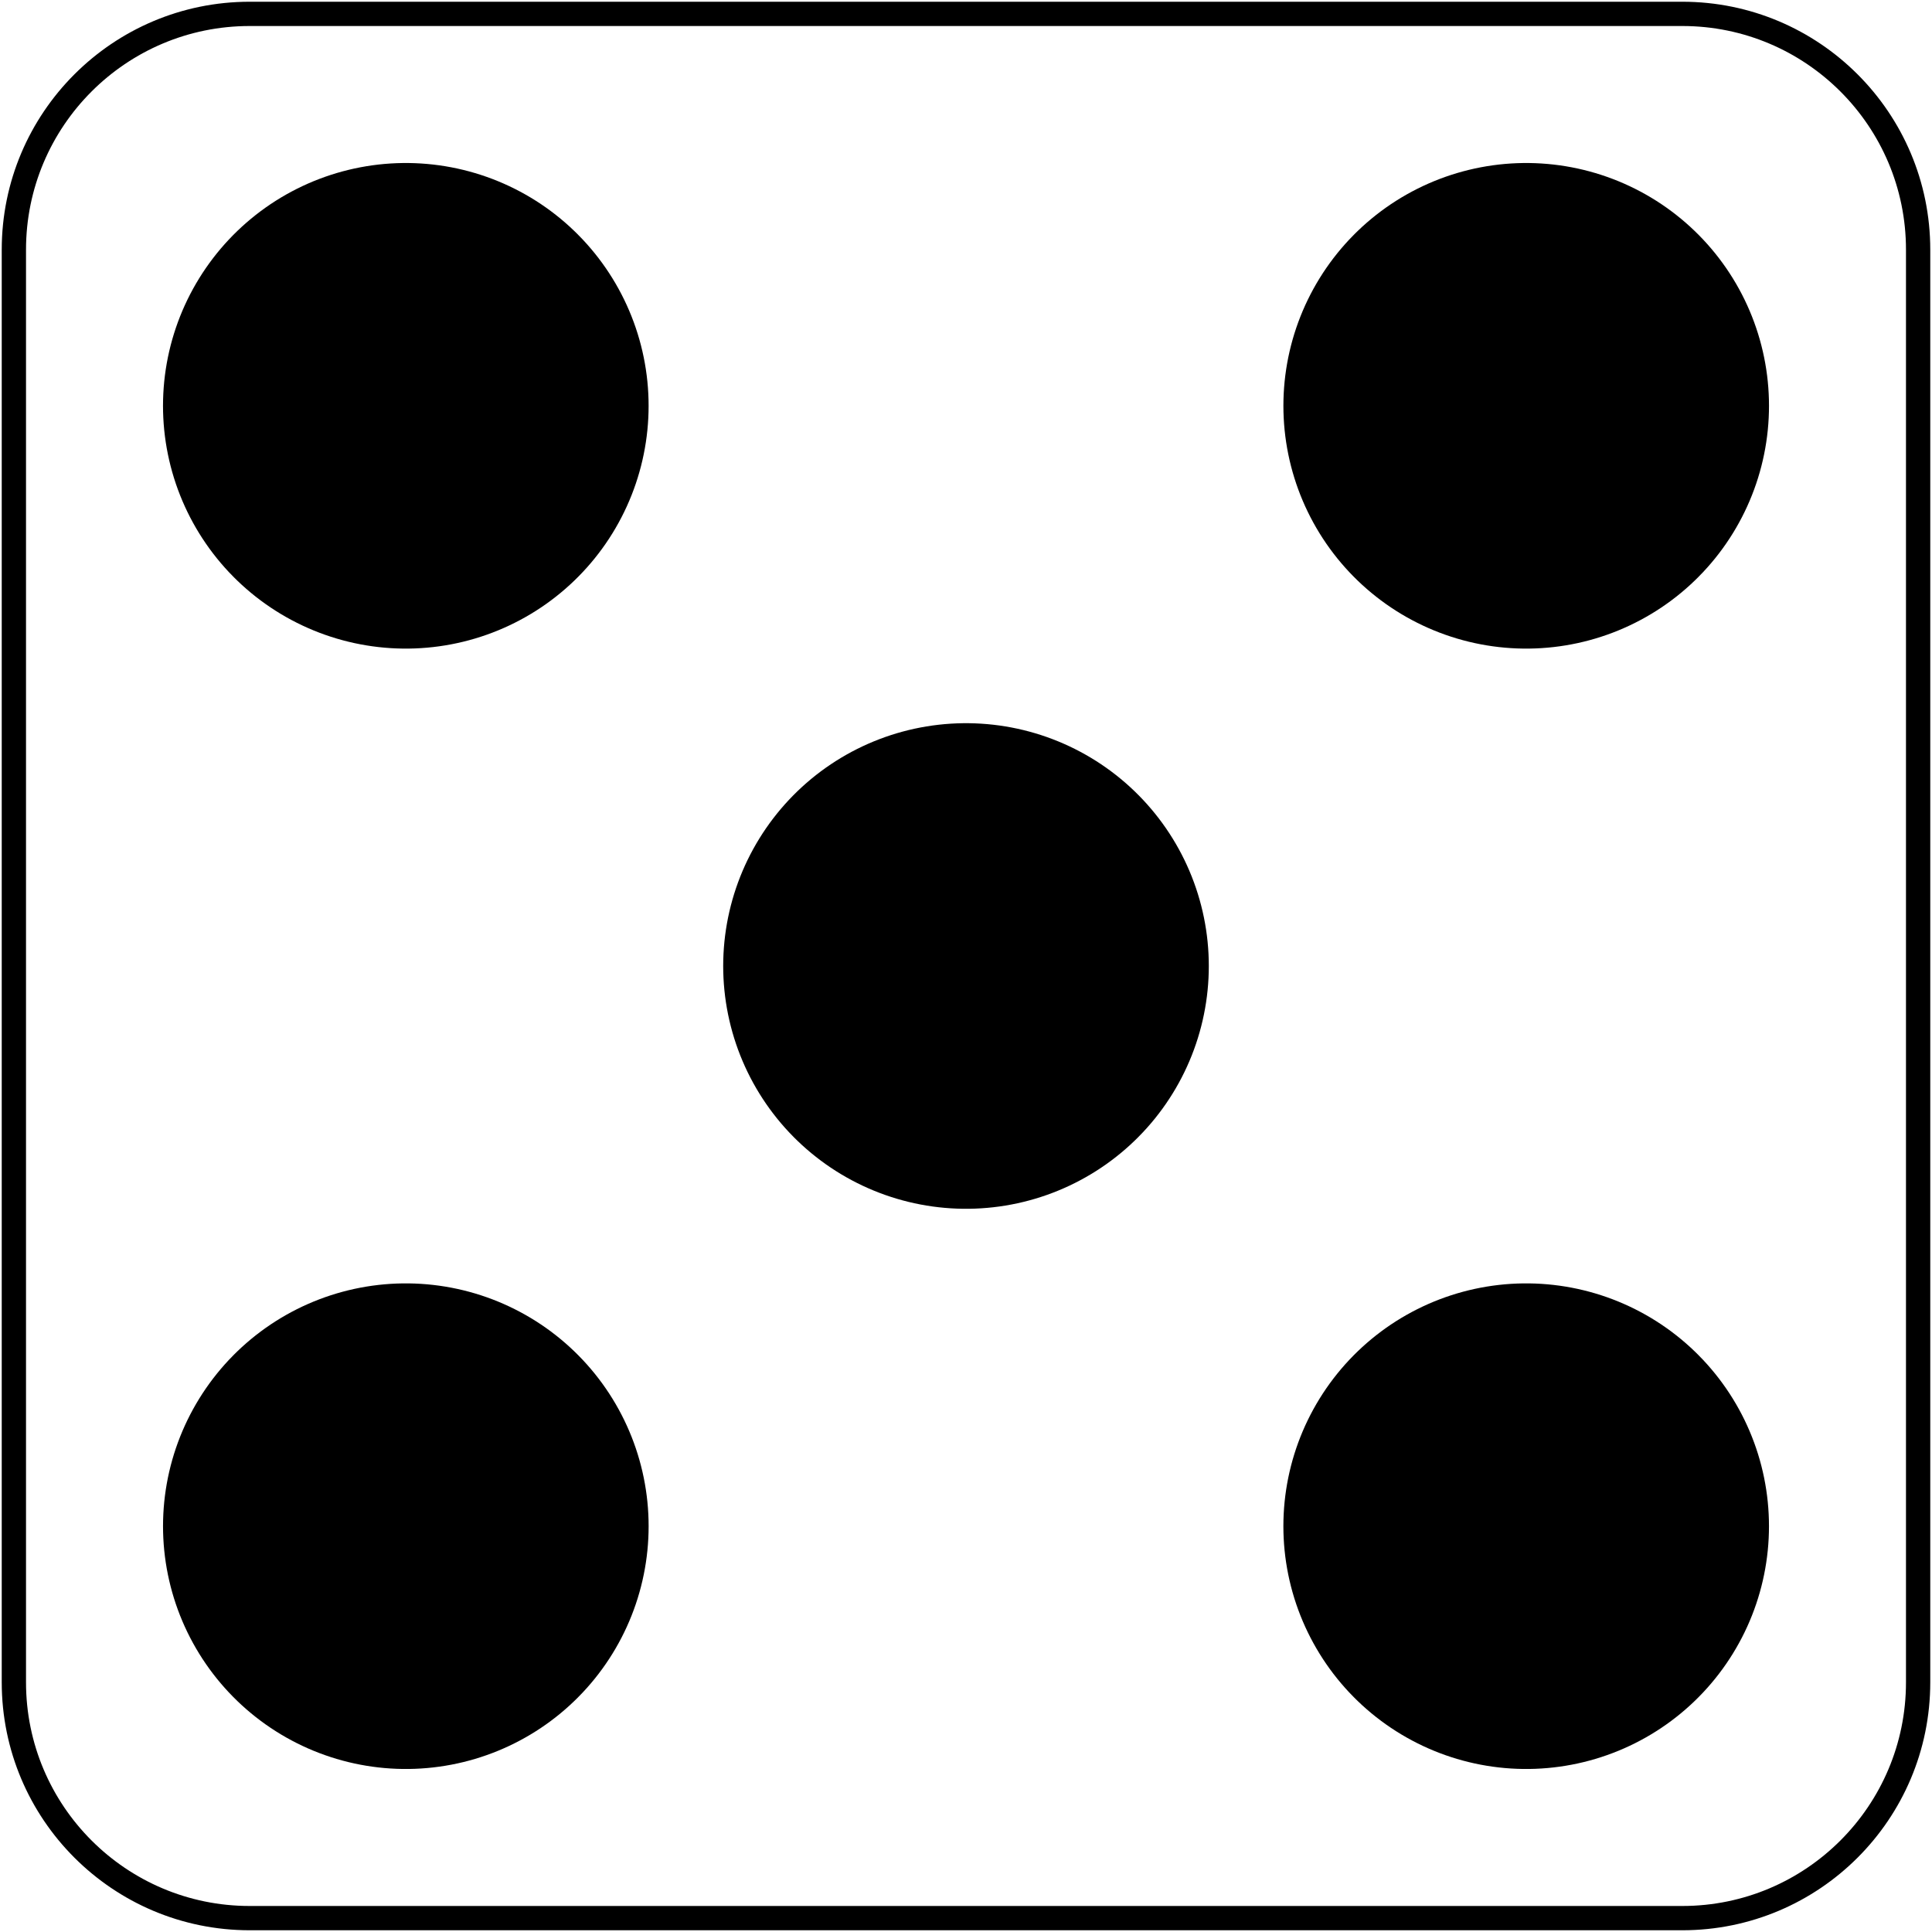
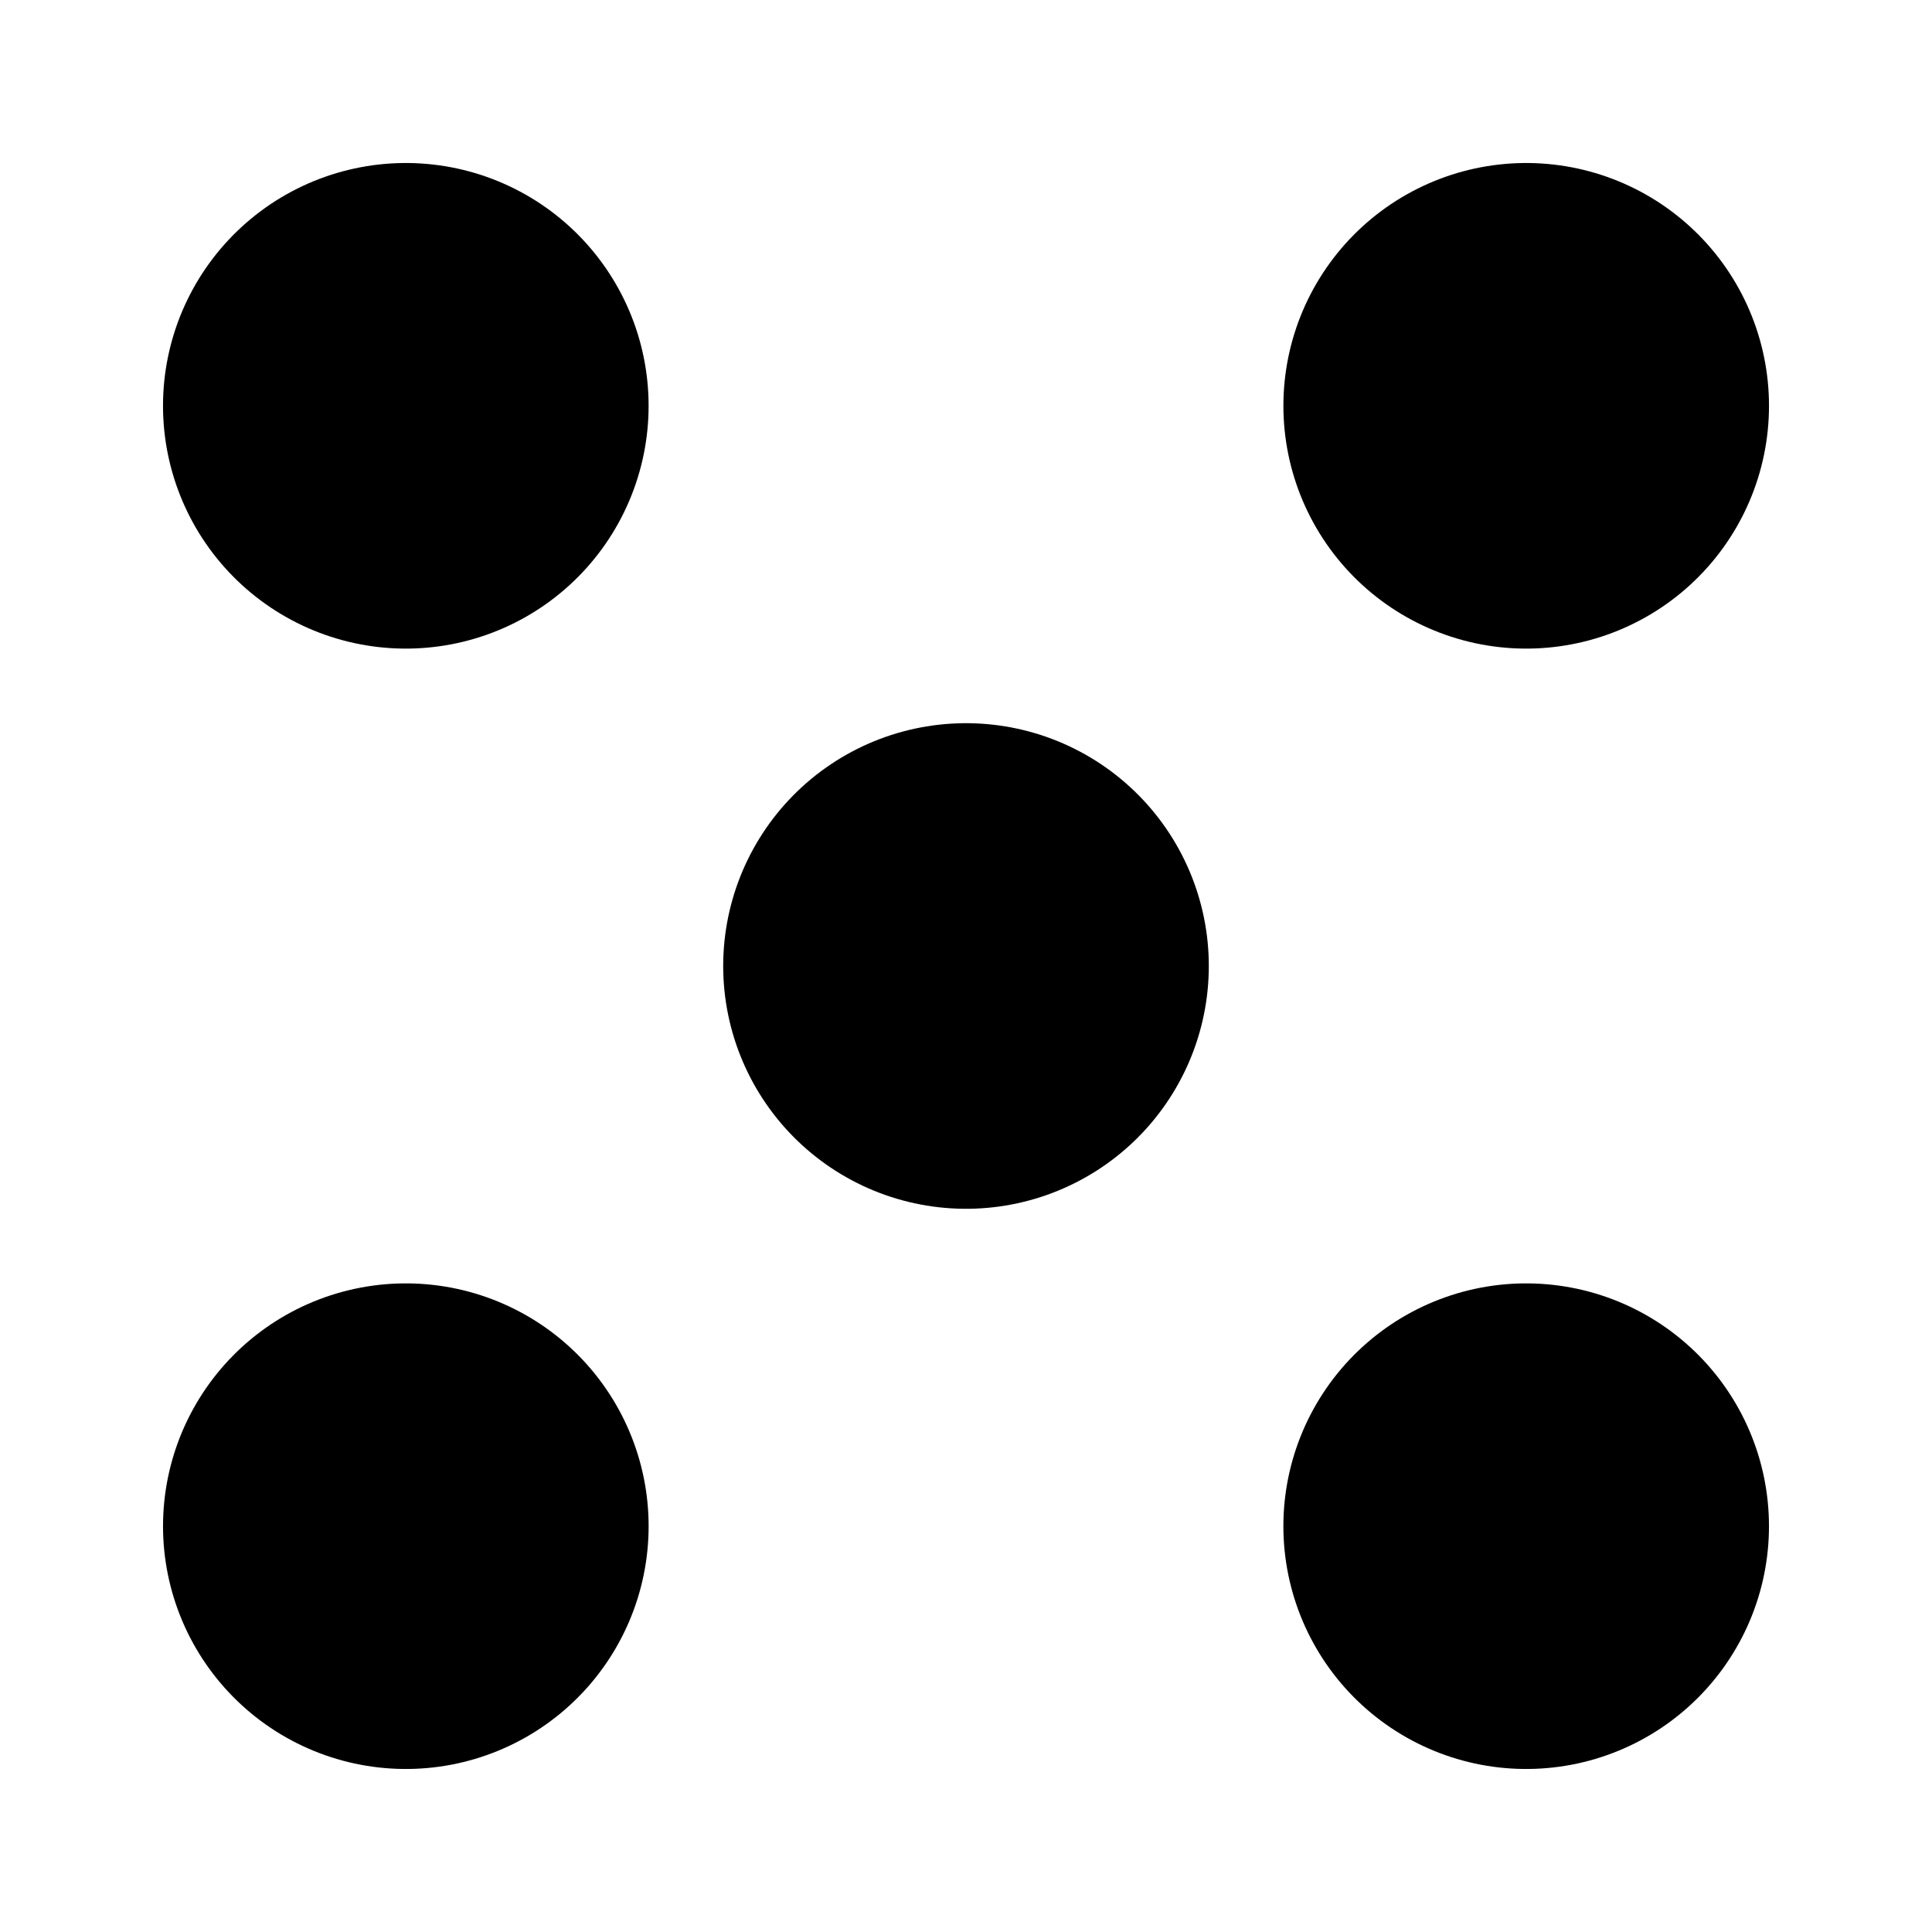
<svg xmlns="http://www.w3.org/2000/svg" width="557" height="557">
-   <rect x="4" y="4" width="549" height="549" rx="68" fill="none" stroke="#000" stroke-width="7" />
  <g stroke-dasharray="0,228.4" stroke-linecap="round">
    <path stroke="#000" stroke-width="140" d="m440,440-325-325m2,325 325-325" />
  </g>
</svg>
